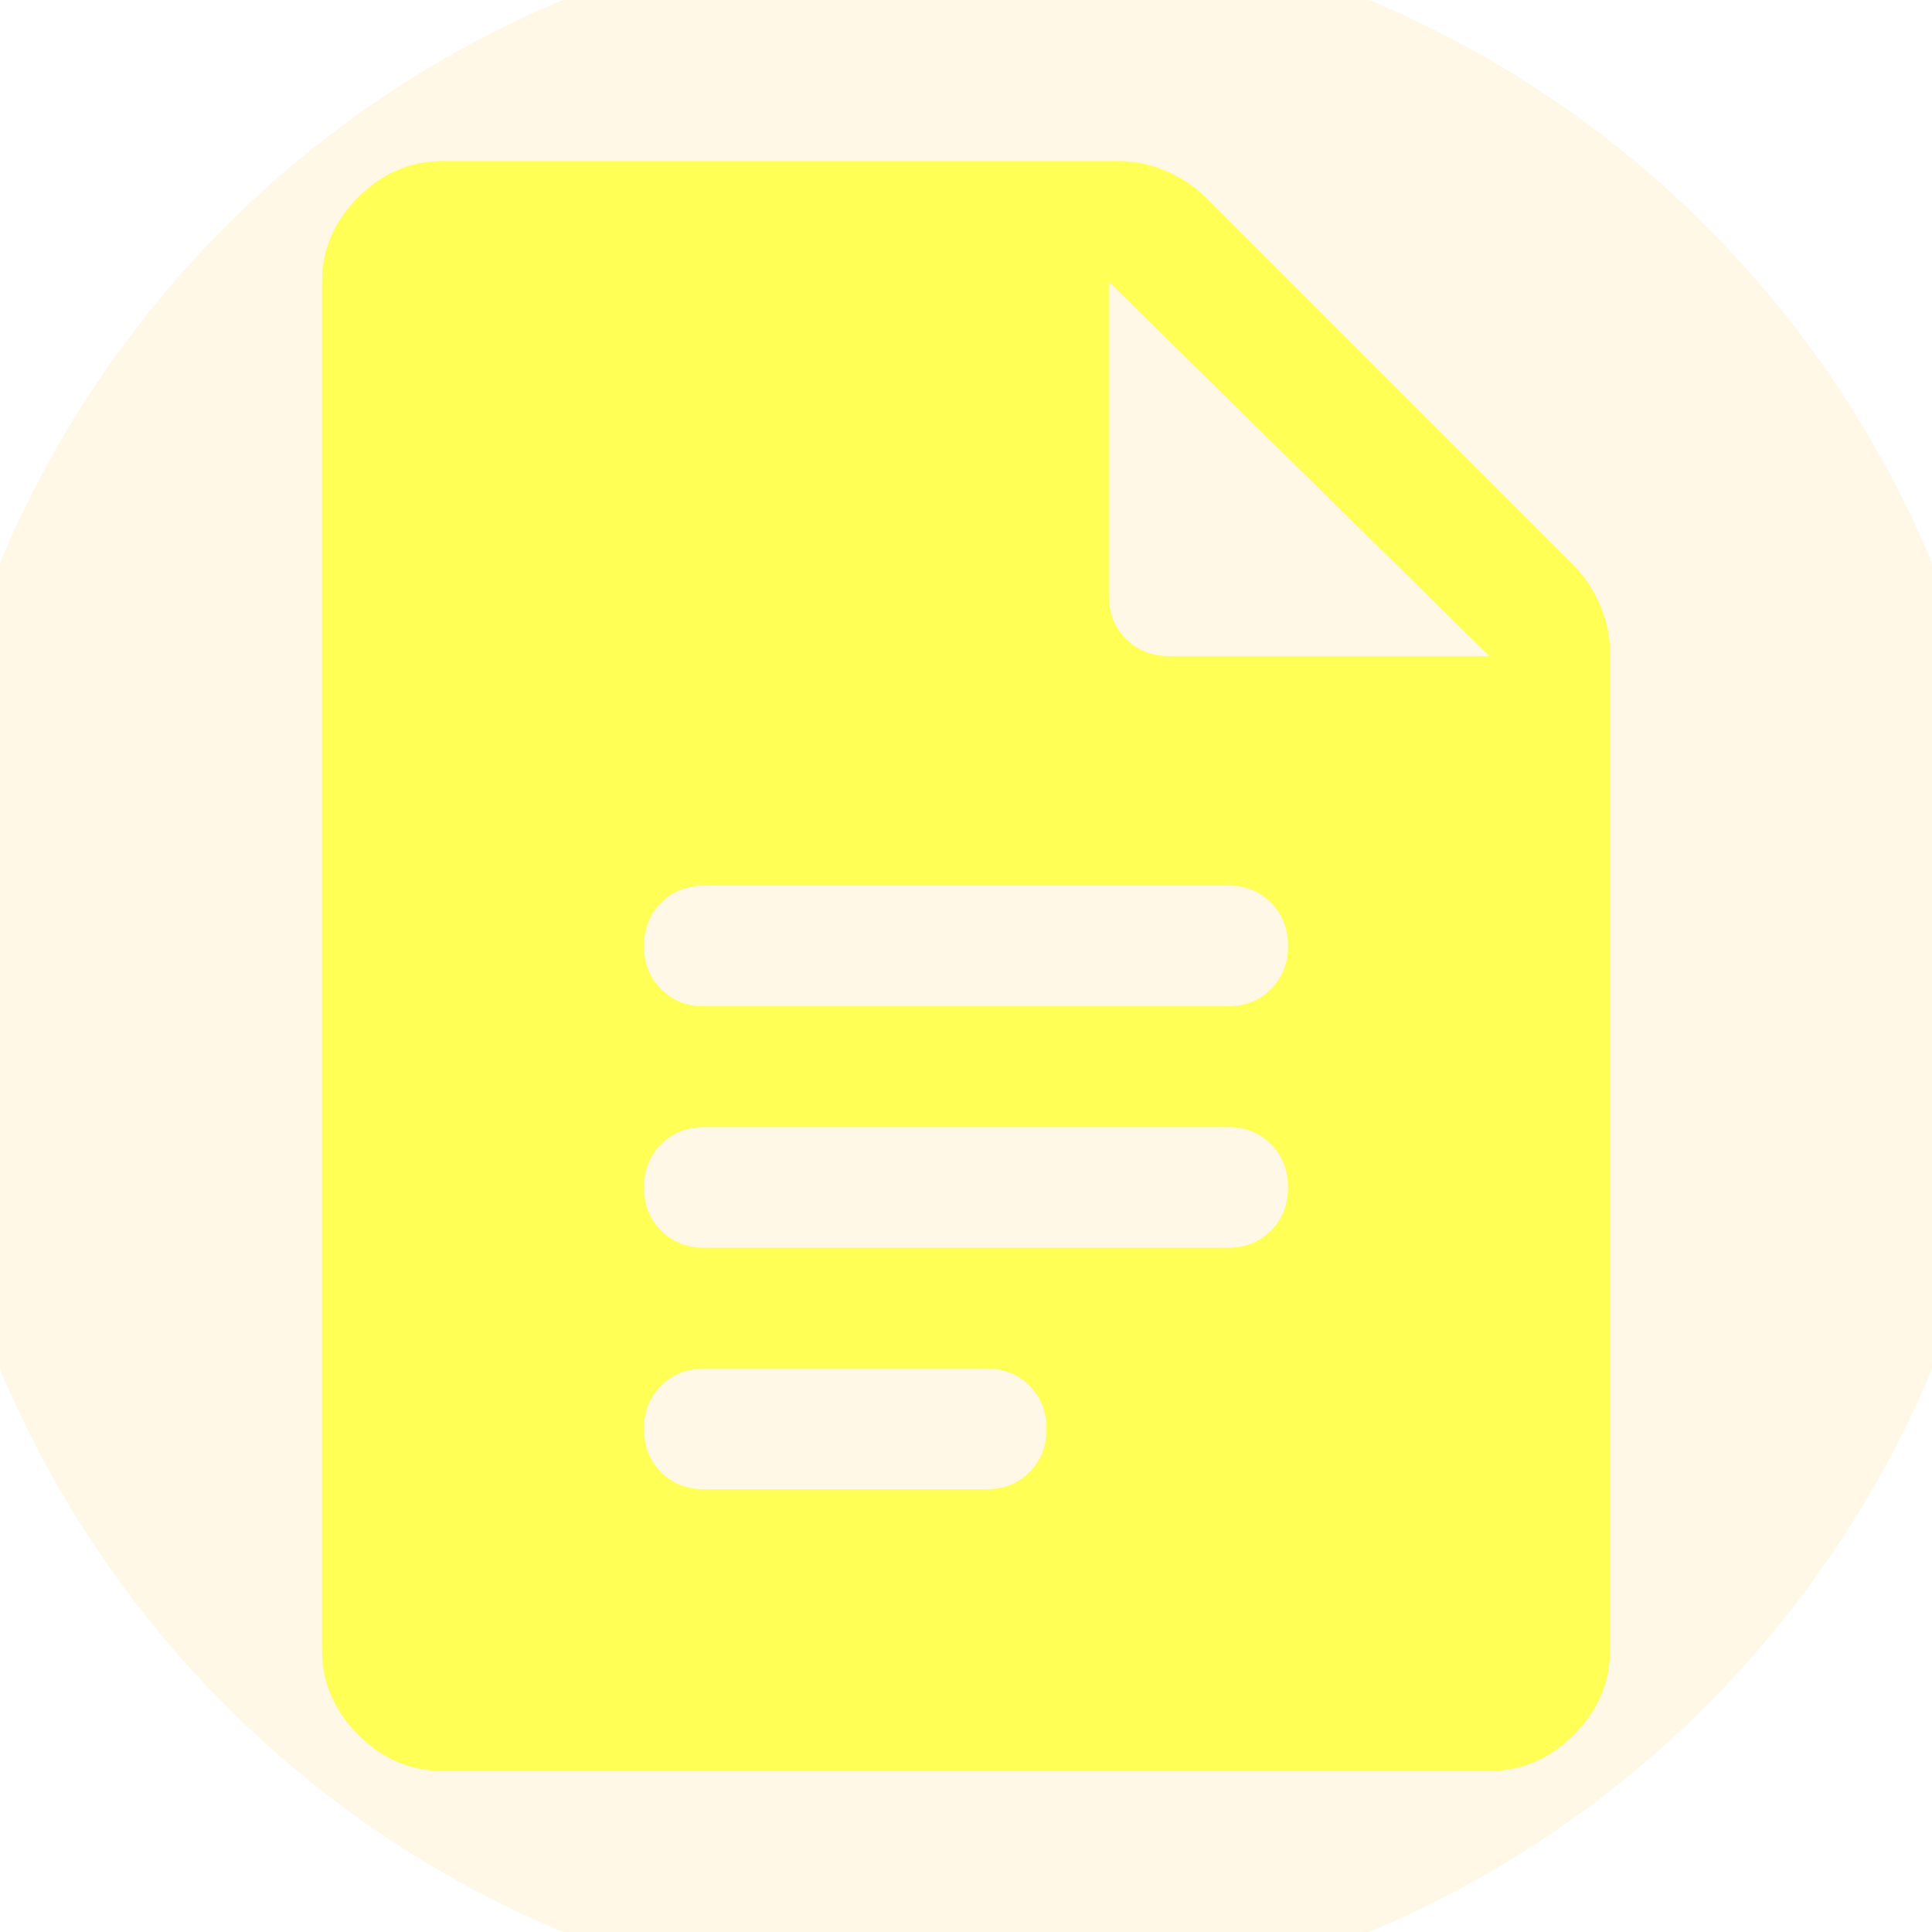
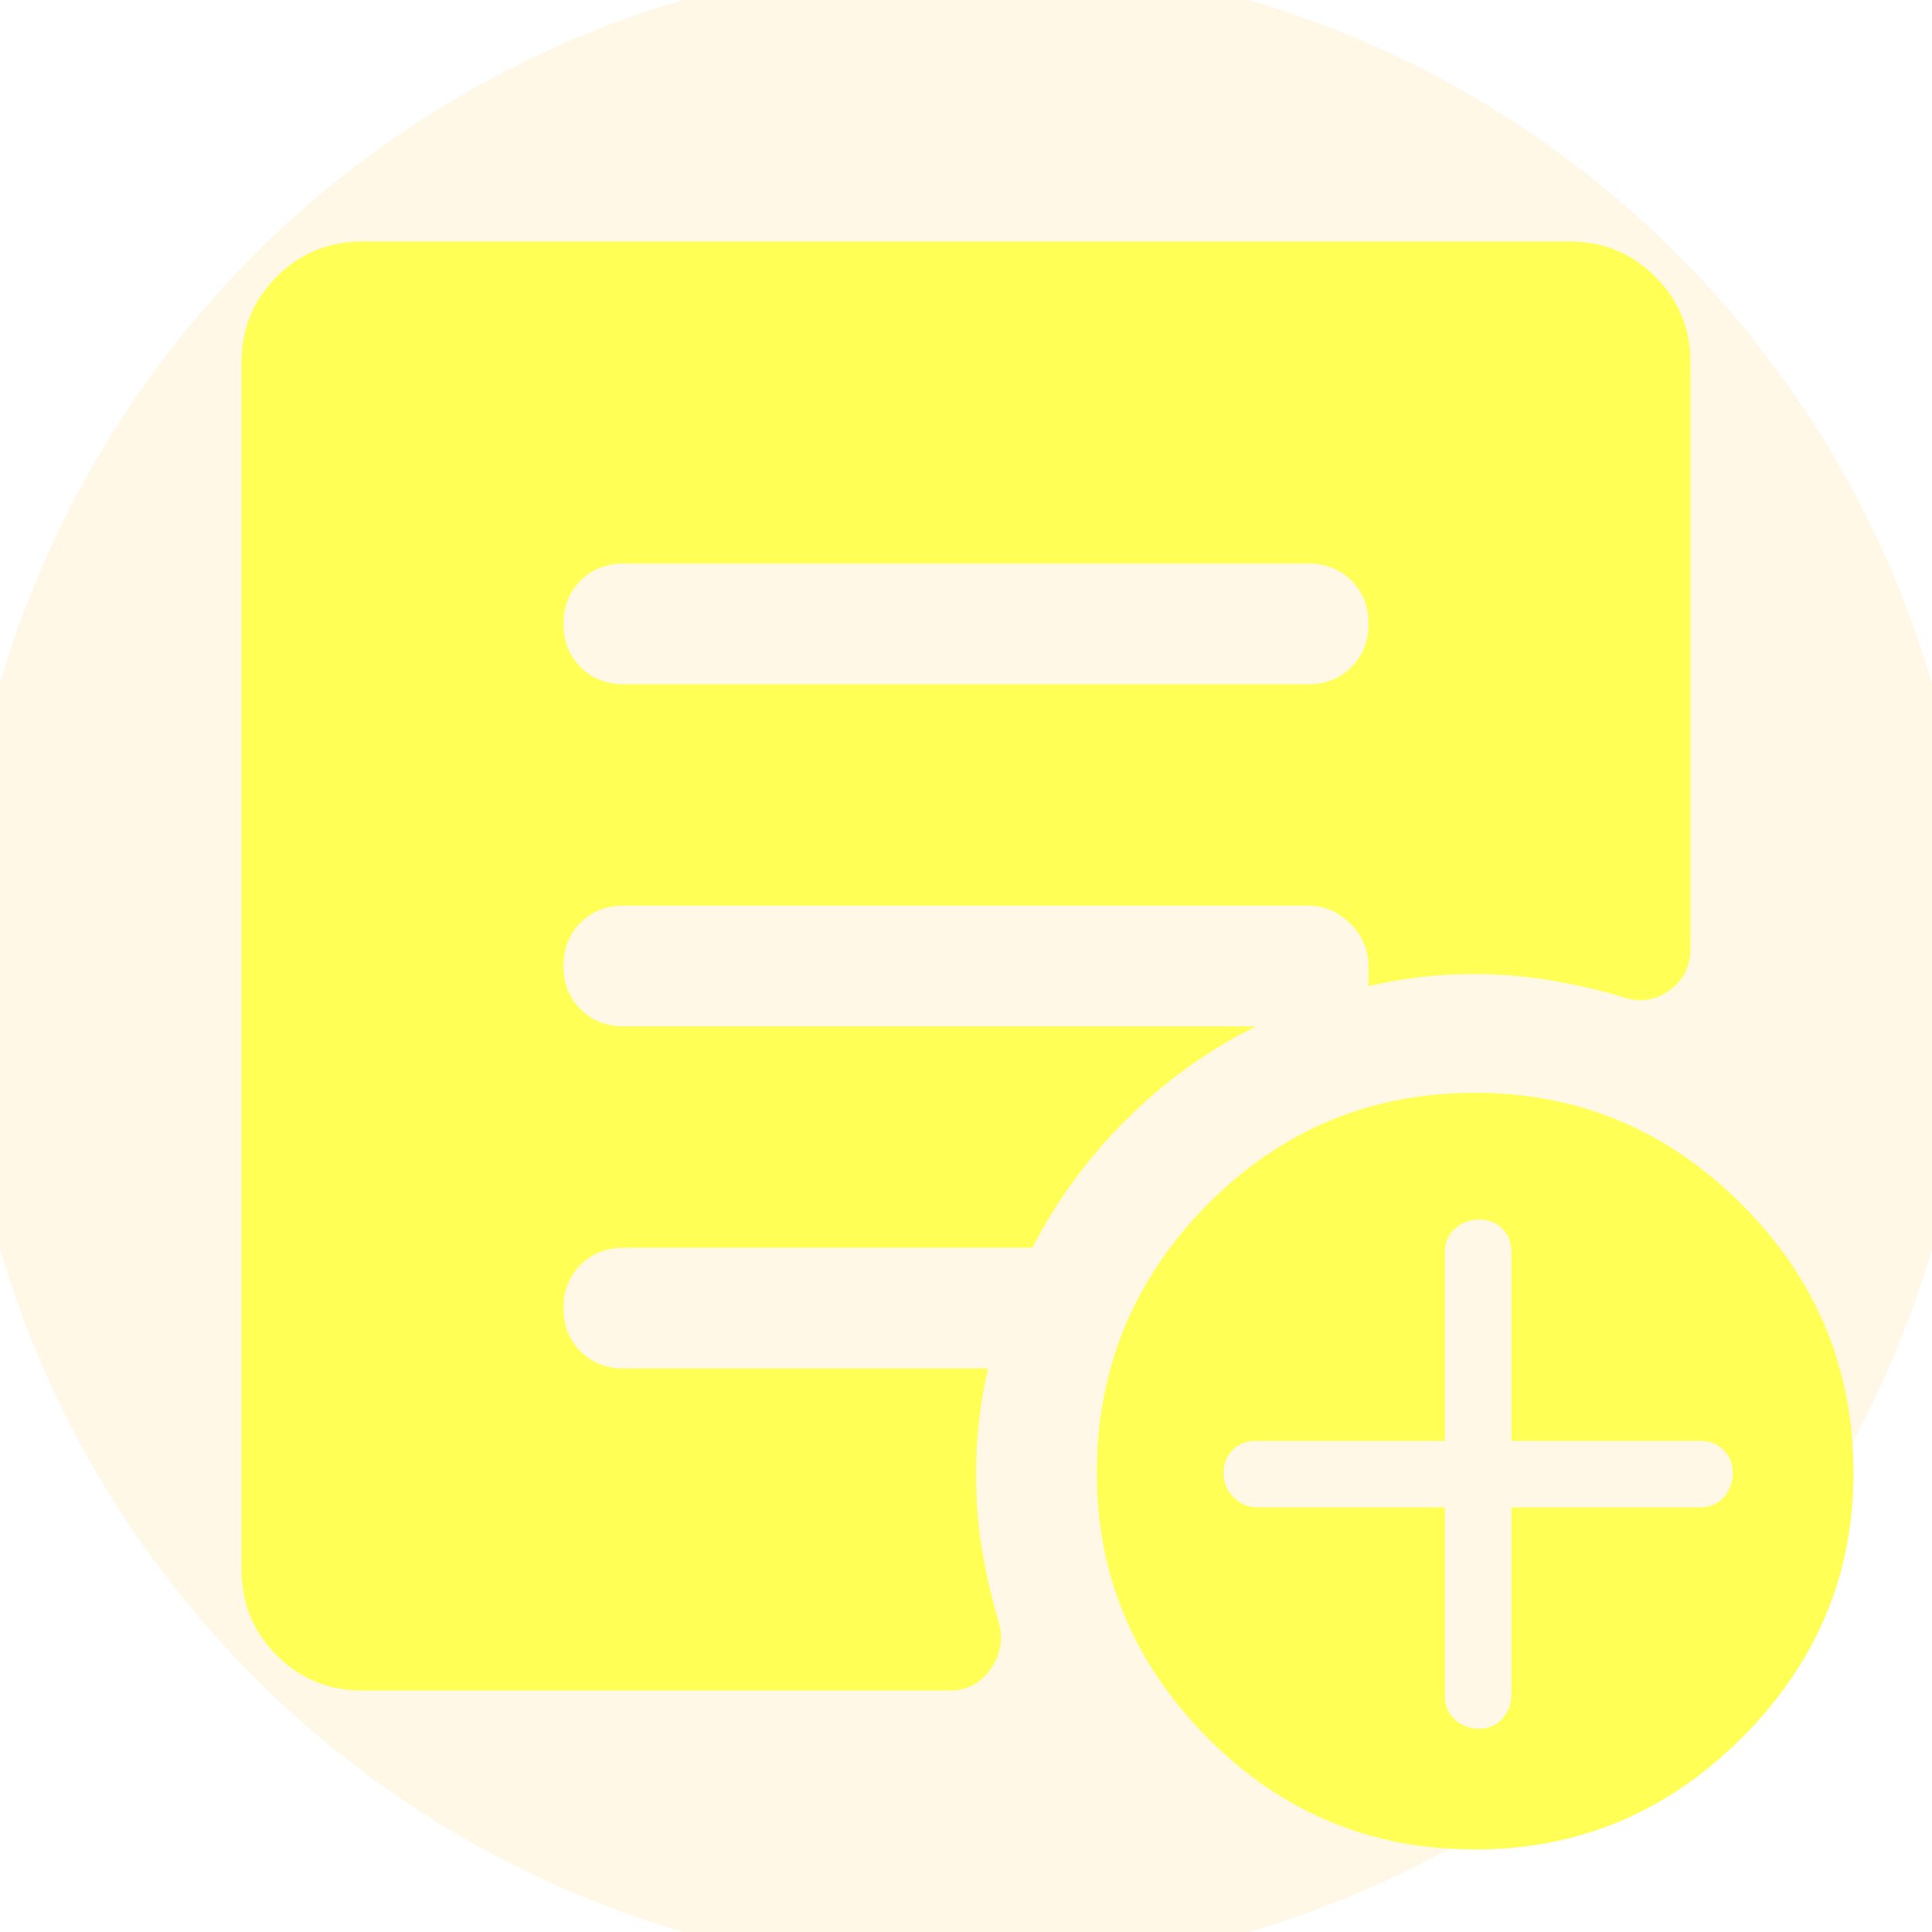
<svg xmlns="http://www.w3.org/2000/svg" height="48px" viewBox="0 -960 960 960" width="48px">
-   <circle cx="480" cy="-480" r="520" fill="#FFF8E7" />
-   <path d="M350-460h260q13 0 21.5-8.5T640-490q0-13-8.5-21.5T610-520H350q-13 0-21.5 8.5T320-490q0 13 8.5 21.5T350-460Zm0 120h260q13 0 21.5-8.5T640-370q0-13-8.5-21.5T610-400H350q-13 0-21.5 8.5T320-370q0 13 8.5 21.5T350-340Zm0 120h140q13 0 21.5-8.5T520-250q0-13-8.5-21.5T490-280H350q-13 0-21.5 8.5T320-250q0 13 8.5 21.5T350-220ZM220-80q-24 0-42-18t-18-42v-680q0-24 18-42t42-18h336q12 0 23.5 5t19.5 13l183 183q8 8 13 19.5t5 23.5v496q0 24-18 42t-42 18H220Zm331-584q0 13 8.5 21.5T581-634h159L551-820v156Z" fill="#FFFF55" />
+   <circle cx="480" cy="-480" r="500" fill="#FFF8E7" />
+   <path d="M718-211v94q0 7 5 11.5t12 4.5q7 0 11.5-5t4.5-12v-93h94q7 0 11.5-5t4.5-12q0-7-4.5-11.5T845-244h-94v-94q0-7-4.5-11.5T735-354q-7 0-12 4.5t-5 11.5v94h-94q-7 0-11.5 4.5T608-228q0 7 5 12t12 5h93Zm15 170q-78 0-133-55.5T545-228q0-78 55-133.5T733-417q77 0 132.5 55.5T921-228q0 76-55.5 131.5T733-41ZM310-620h340q13 0 21.5-8.5T680-650q0-13-8.5-21.5T650-680H310q-13 0-21.5 8.5T280-650q0 13 8.5 21.5T310-620ZM180-120q-25 0-42.5-17.5T120-180v-600q0-25 17.5-42.5T180-840h600q25 0 42.5 17.5T840-780v291q0 14-11 21.5t-24 2.5q-17-5-35.5-8t-36.5-3q-14 0-27 1.5t-26 4.5v-10q0-12-9-21t-21-9H310q-13 0-21.5 8.5T280-480q0 13 8.5 21.5T310-450h314q-36 18-64.5 46.5T513-340H310q-13 0-21.5 8.5T280-310q0 13 8.5 21.5T310-280h181q-3 13-4.5 26t-1.5 27q0 19 3 37t8 35q4 13-3.5 24T472-120H180Z" fill="#FFFF55" />
</svg>
